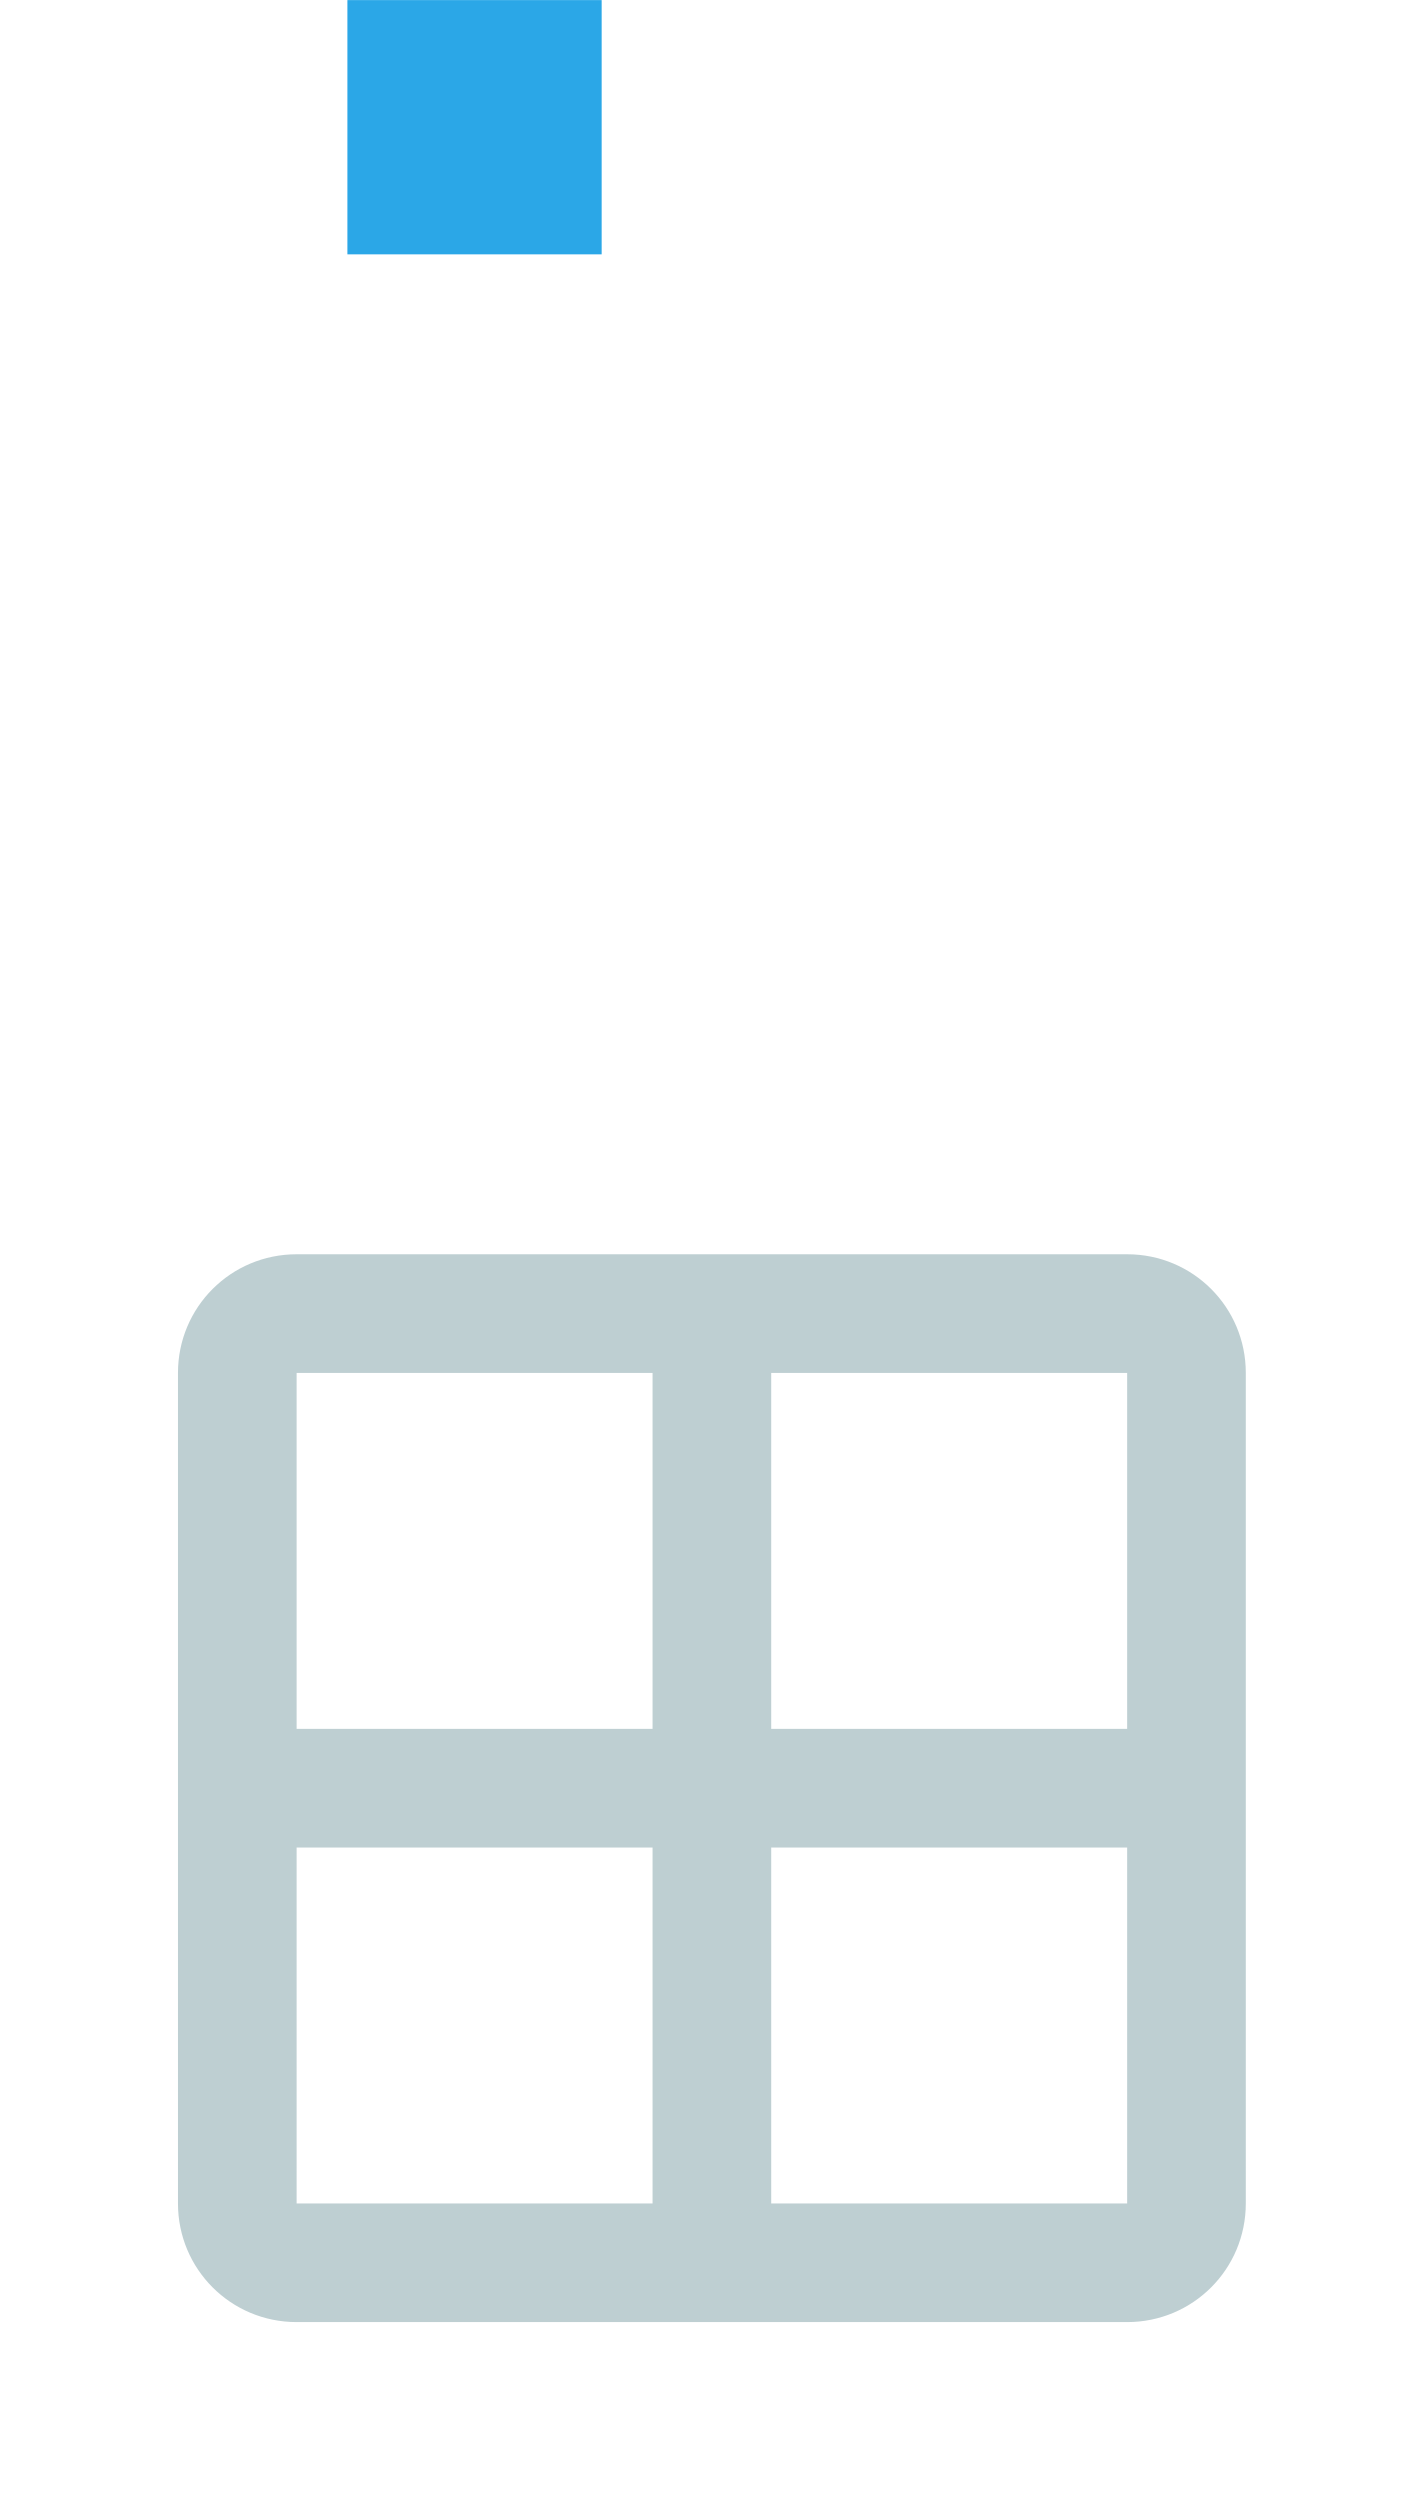
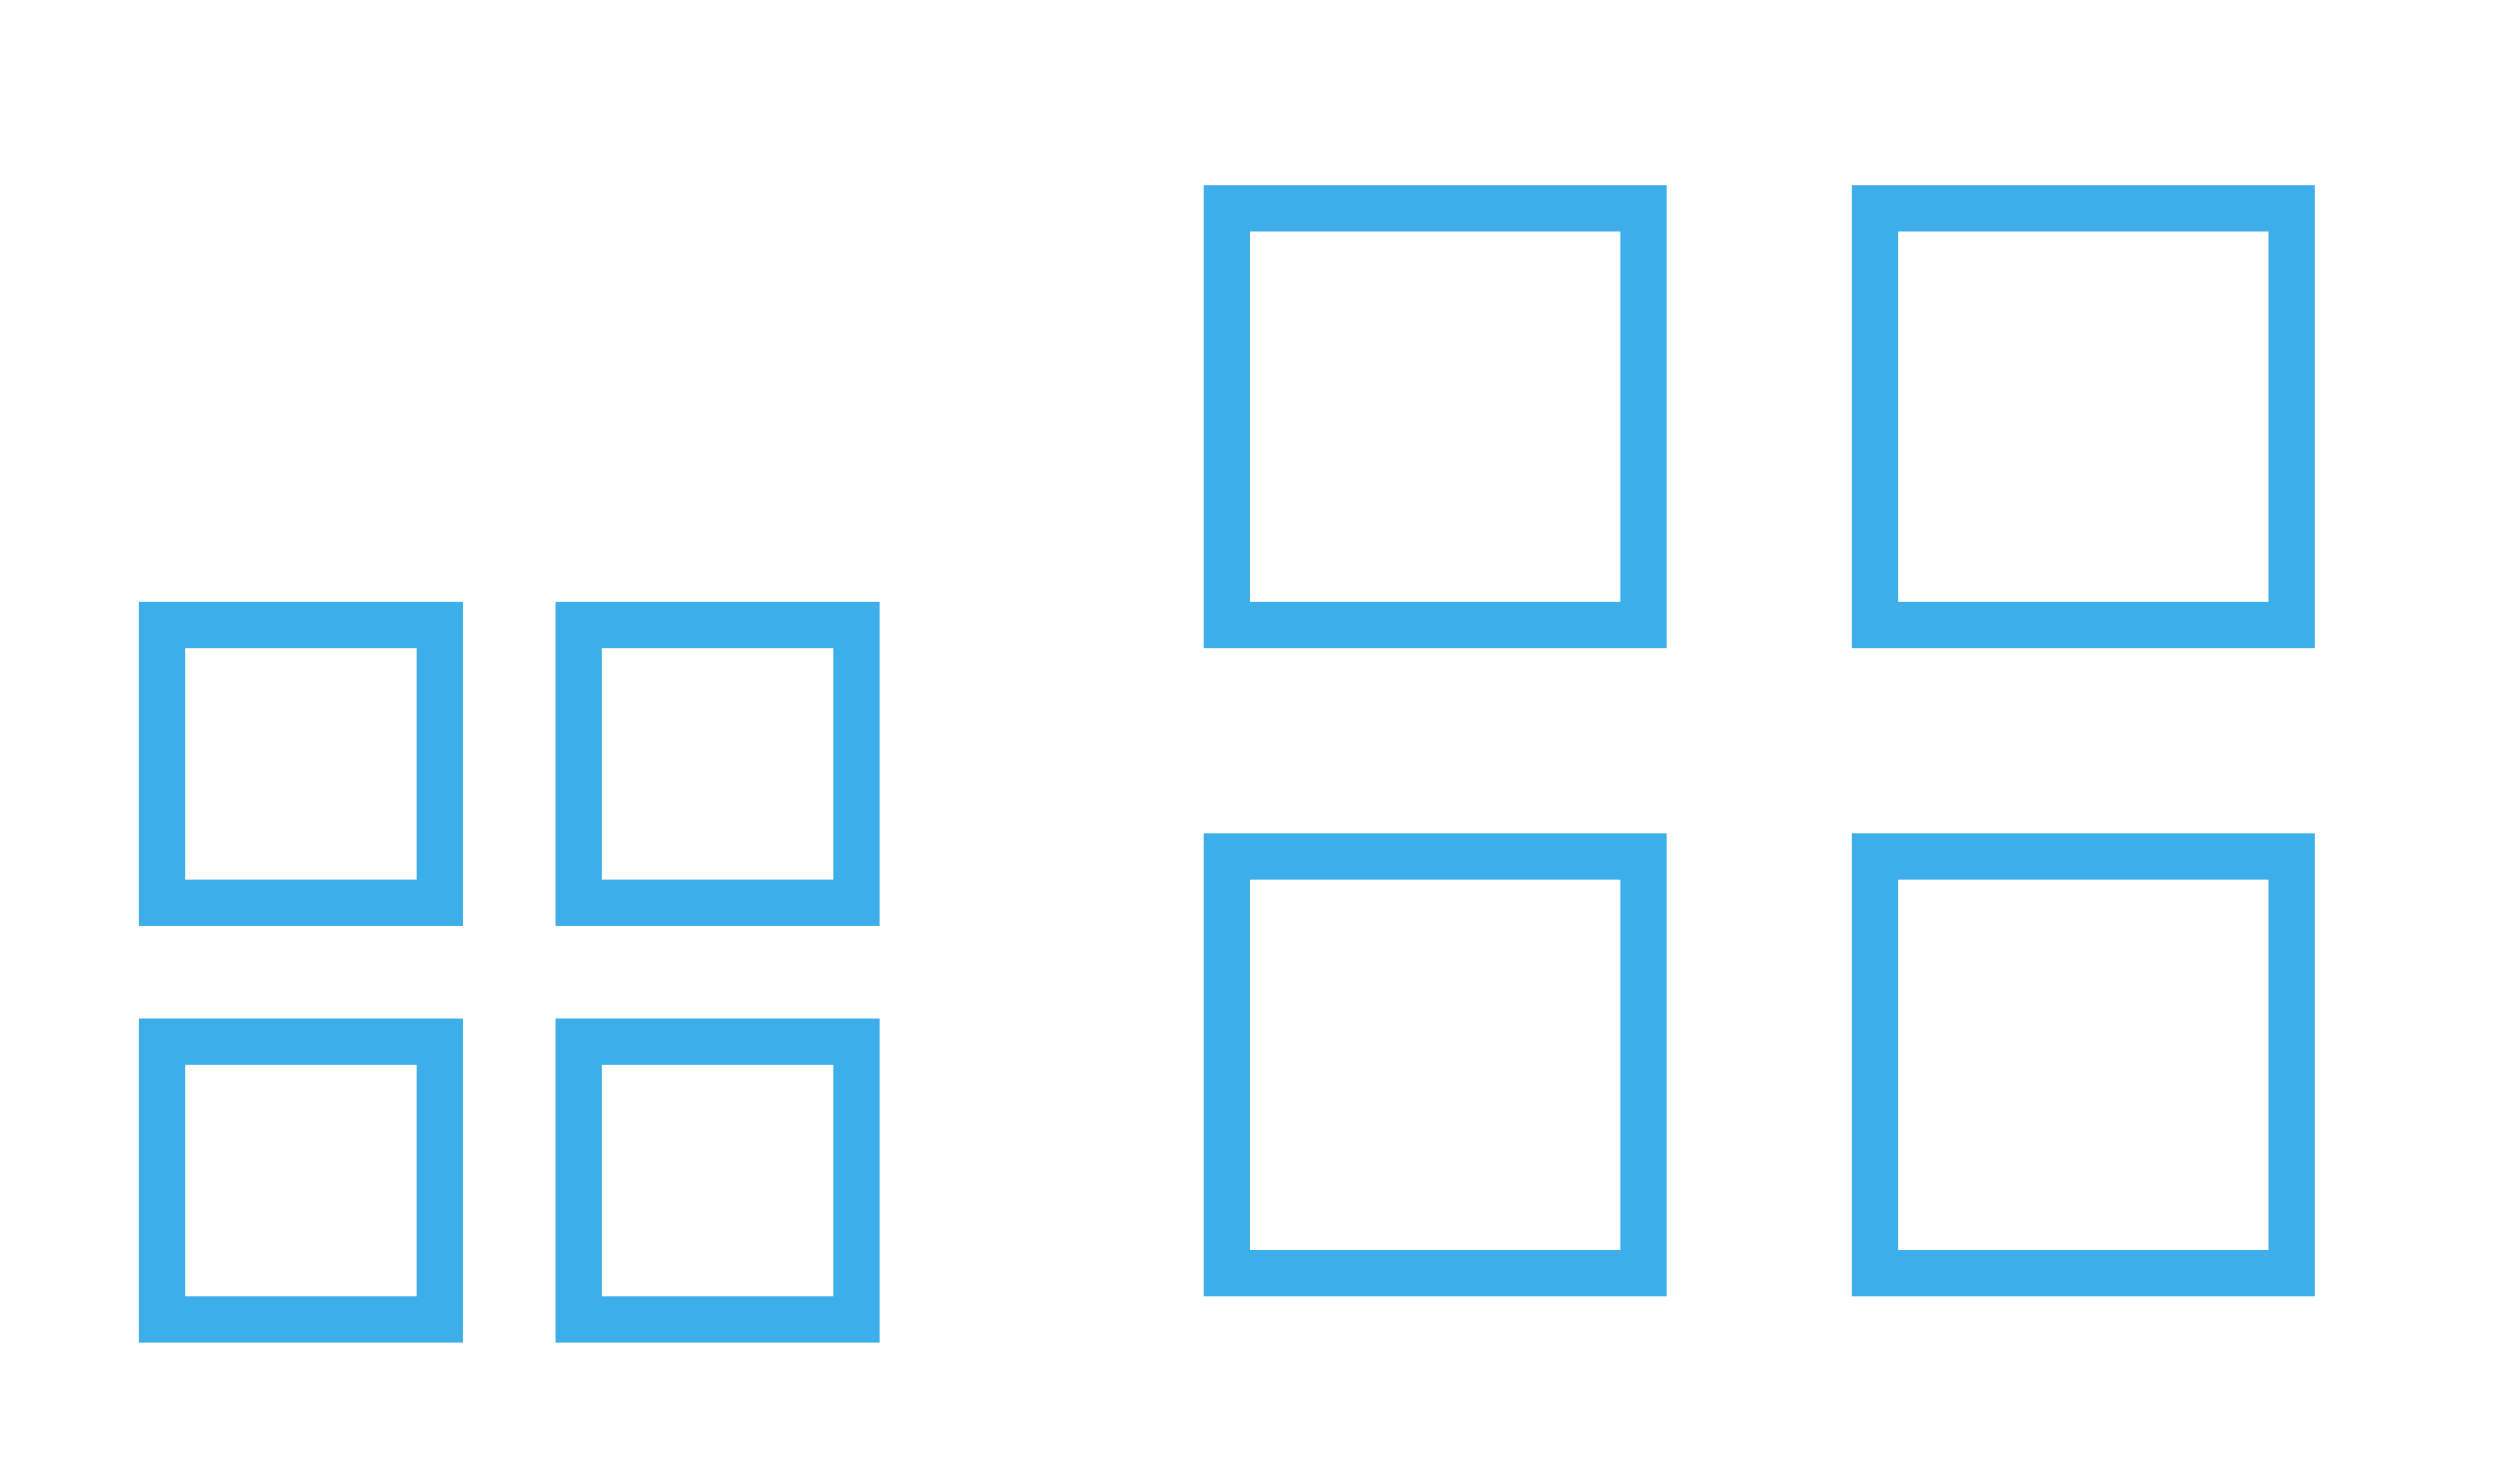
- <svg xmlns="http://www.w3.org/2000/svg" width="6.35mm" height="11.15mm" viewBox="0 0 6.35 11.15" version="1.1" id="svg836">
-   <defs id="defs830" />
-   <g id="layer1" transform="translate(-113.6196,-168.2046)">
-     <path style="color:#31363b;fill:#2ba7e7;fill-opacity:1;stroke:none;stroke-width:0.265" d="m 115.169,168.205 h 1.134 v 1.134 h -1.134 z" id="path4221" />
-     <g transform="matrix(0.2645833,0,0,0.2645833,113.6196,173.0049)" id="applications-other">
-       <rect style="opacity:0.01;fill:#000000;fill-opacity:0.004;stroke:none" id="rect3028" width="24" height="24" x="1.8530274e-07" y="3.8146973e-06" />
-       <path d="m 13,14 v 6 h 6 v -6 z m -8,0 v 6 h 6 v -6 z m 8,-8 v 6 h 6 V 6 Z M 5,4 h 14 c 1.108,0 2,0.892 2,2 v 14 c 0,1.108 -0.892,2 -2,2 H 5 C 3.892,22 3,21.108 3,20 V 6 C 3,4.892 3.892,4 5,4 Z m 0,2 v 6 h 6 V 6 Z" style="color:#31363b;opacity:0;fill:#000000;fill-opacity:0;stroke:none" id="path4194-4-7-2" />
-       <path d="m 13,13 v 6 h 6 v -6 z m -8,0 v 6 h 6 v -6 z m 8,-8 v 6 h 6 V 5 Z M 5,3 h 14 c 1.108,0 2,0.892 2,2 v 14 c 0,1.108 -0.892,2 -2,2 H 5 C 3.892,21 3,20.108 3,19 V 5 C 3,3.892 3.892,3 5,3 Z m 0,2 v 6 h 6 V 5 Z" style="color:#31363b;fill:#becfd2;fill-opacity:1;stroke:none" id="path4194-4-7" />
-     </g>
+ <svg xmlns="http://www.w3.org/2000/svg" width="54" height="32" id="svg3613" version="1.1">
+   <defs id="defs3615">
+     <style type="text/css" id="current-color-scheme">
+       .ColorScheme-Text {
+         color:#31363b;
+       }
+       .ColorScheme-Background{
+         color:#E9E8E8;
+       }
+       .ColorScheme-ViewText {
+         color:#31363b;
+       }
+       .ColorScheme-ViewBackground{
+         color:#ffffff;
+       }
+       .ColorScheme-ViewHover {
+         color:#000000;
+       }
+       .ColorScheme-ViewFocus{
+         color:#5a5a5a;
+       }
+       .ColorScheme-ButtonText {
+         color:#31363b;
+       }
+       .ColorScheme-ButtonBackground{
+         color:#E9E8E8;
+       }
+       .ColorScheme-ButtonHover {
+         color:#1489ff;
+       }
+       .ColorScheme-ButtonFocus{
+         color:#2B74C7;
+       }
+ </style>
+   </defs>
+   <g transform="matrix(1.000003,0,0,1.000001,-420.7156,-516.7912)" id="22-22-applications-other">
+     <rect style="opacity:0.01;fill:#000000;fill-opacity:0.004;stroke:none" id="rect3028" width="22" height="22" x="-7.1556997e-08" y="2" transform="matrix(0.9999971,0,0,0.999999,420.7143,524.7907)" />
+     <path style="fill:#3daee9;fill-opacity:1;stroke:none" d="m 423.714,529.791 0,7 7,0 0,-7 -7,0 z m 9,0 0,7 7,0 0,-7 -7,0 z m -8,1 5,0 0,5 -5,0 0,-5 z m 9,0 5,0 0,5 -5,0 0,-5 z m -10,8 0,7 7,0 0,-7 -7,0 z m 9,0 0,7 1,0 5,0 1,0 0,-1 0,-5 0,-1 -1,0 -5,0 -1,0 z m -8,1 5,0 0,5 -5,0 0,-5 z m 9,0 5,0 0,5 -5,0 0,-5 z" id="rect4298" class="ColorScheme-Text" />
+   </g>
+   <g transform="matrix(1.000003,0,0,1.000001,-398.7155,-516.7912)" id="applications-other">
+     <rect style="opacity:0.01;fill:#000000;fill-opacity:0.004;stroke:none" id="rect2994" width="32" height="32" x="-7.1557004e-08" y="-8" transform="matrix(0.9999971,0,0,0.999999,420.7143,524.7907)" />
+     <path style="fill:#3daee9;fill-opacity:1;stroke:none" d="m 424.714,520.791 0,10 10,10e-6 0,-10 z m 14,2e-5 0,10 10,-10e-6 0,-10 z m -13,1 8,0 0,8 -8,0 z m 14,0 8,0 0,8 -8,0 z m -15,13 0,10 10,2e-5 0,-10 z m 14,2e-5 0,10 2,-2e-5 6,0 2,0 0,-2 0,-6 0,-2 -2,0 -6,0 z m -13,1 8,0 0,8 -8,0 z m 14,0 8,0 0,8 -8,0 z" id="path2996" class="ColorScheme-Text" />
  </g>
</svg>
